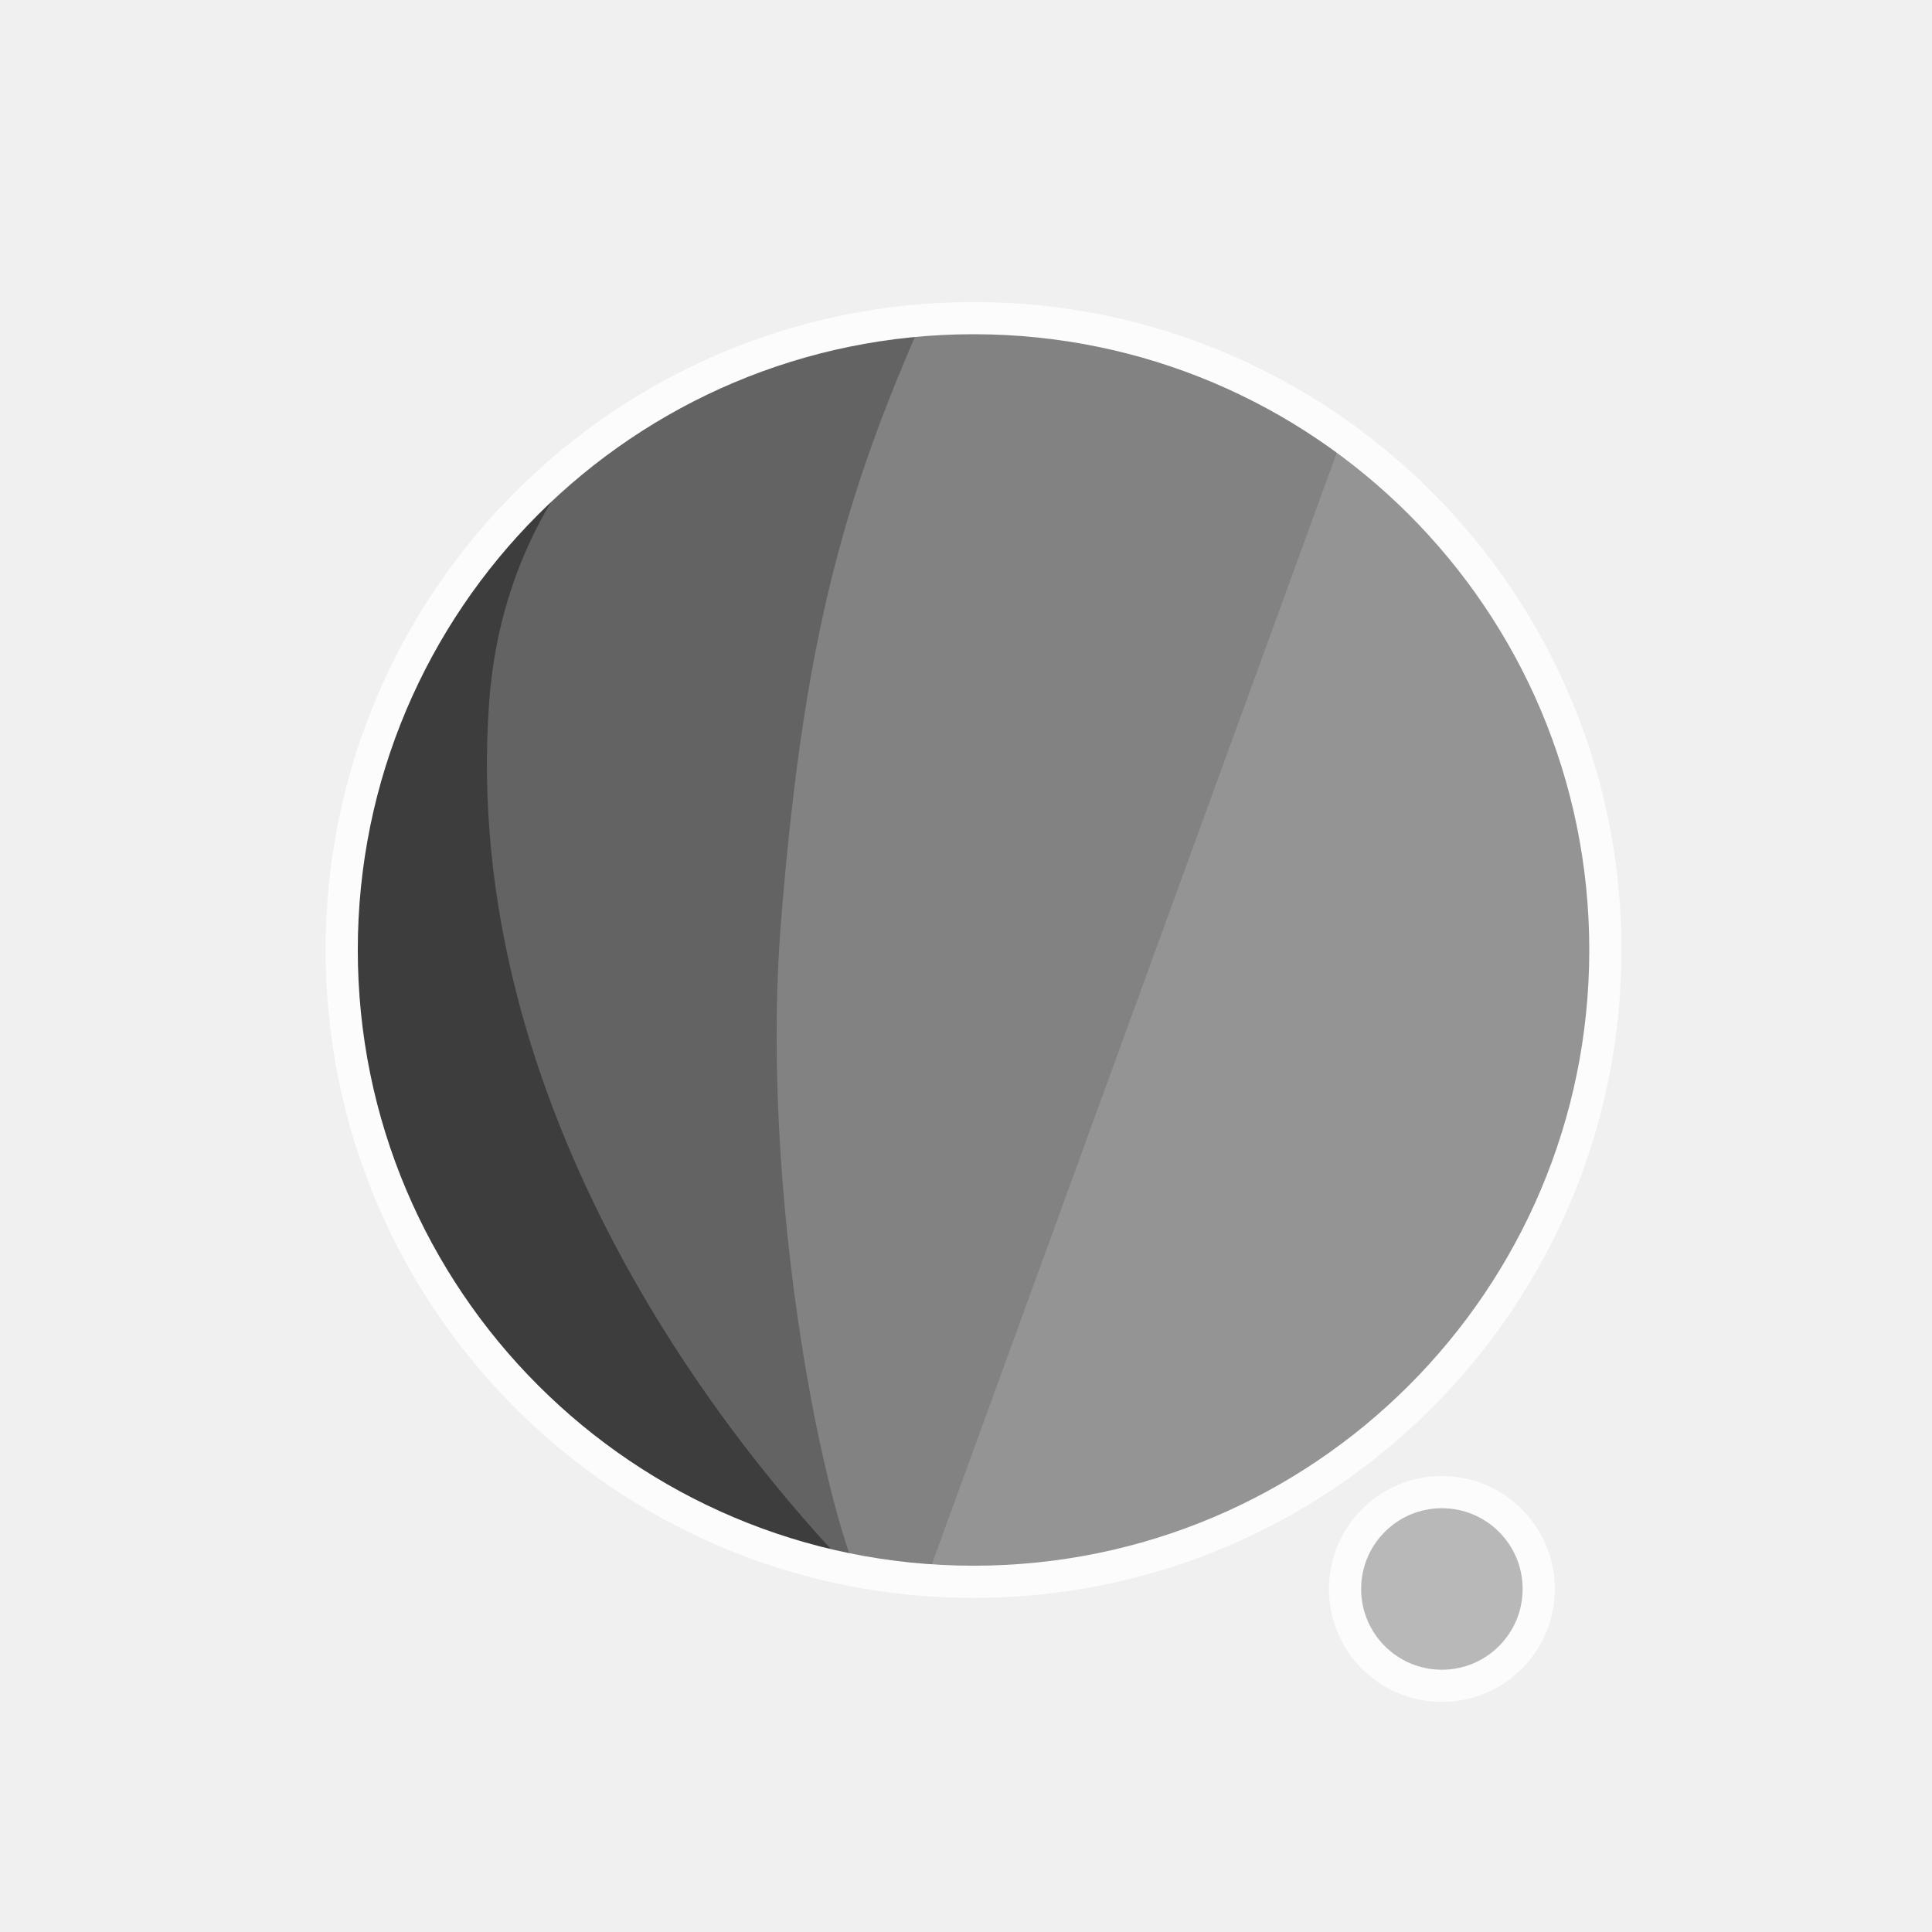
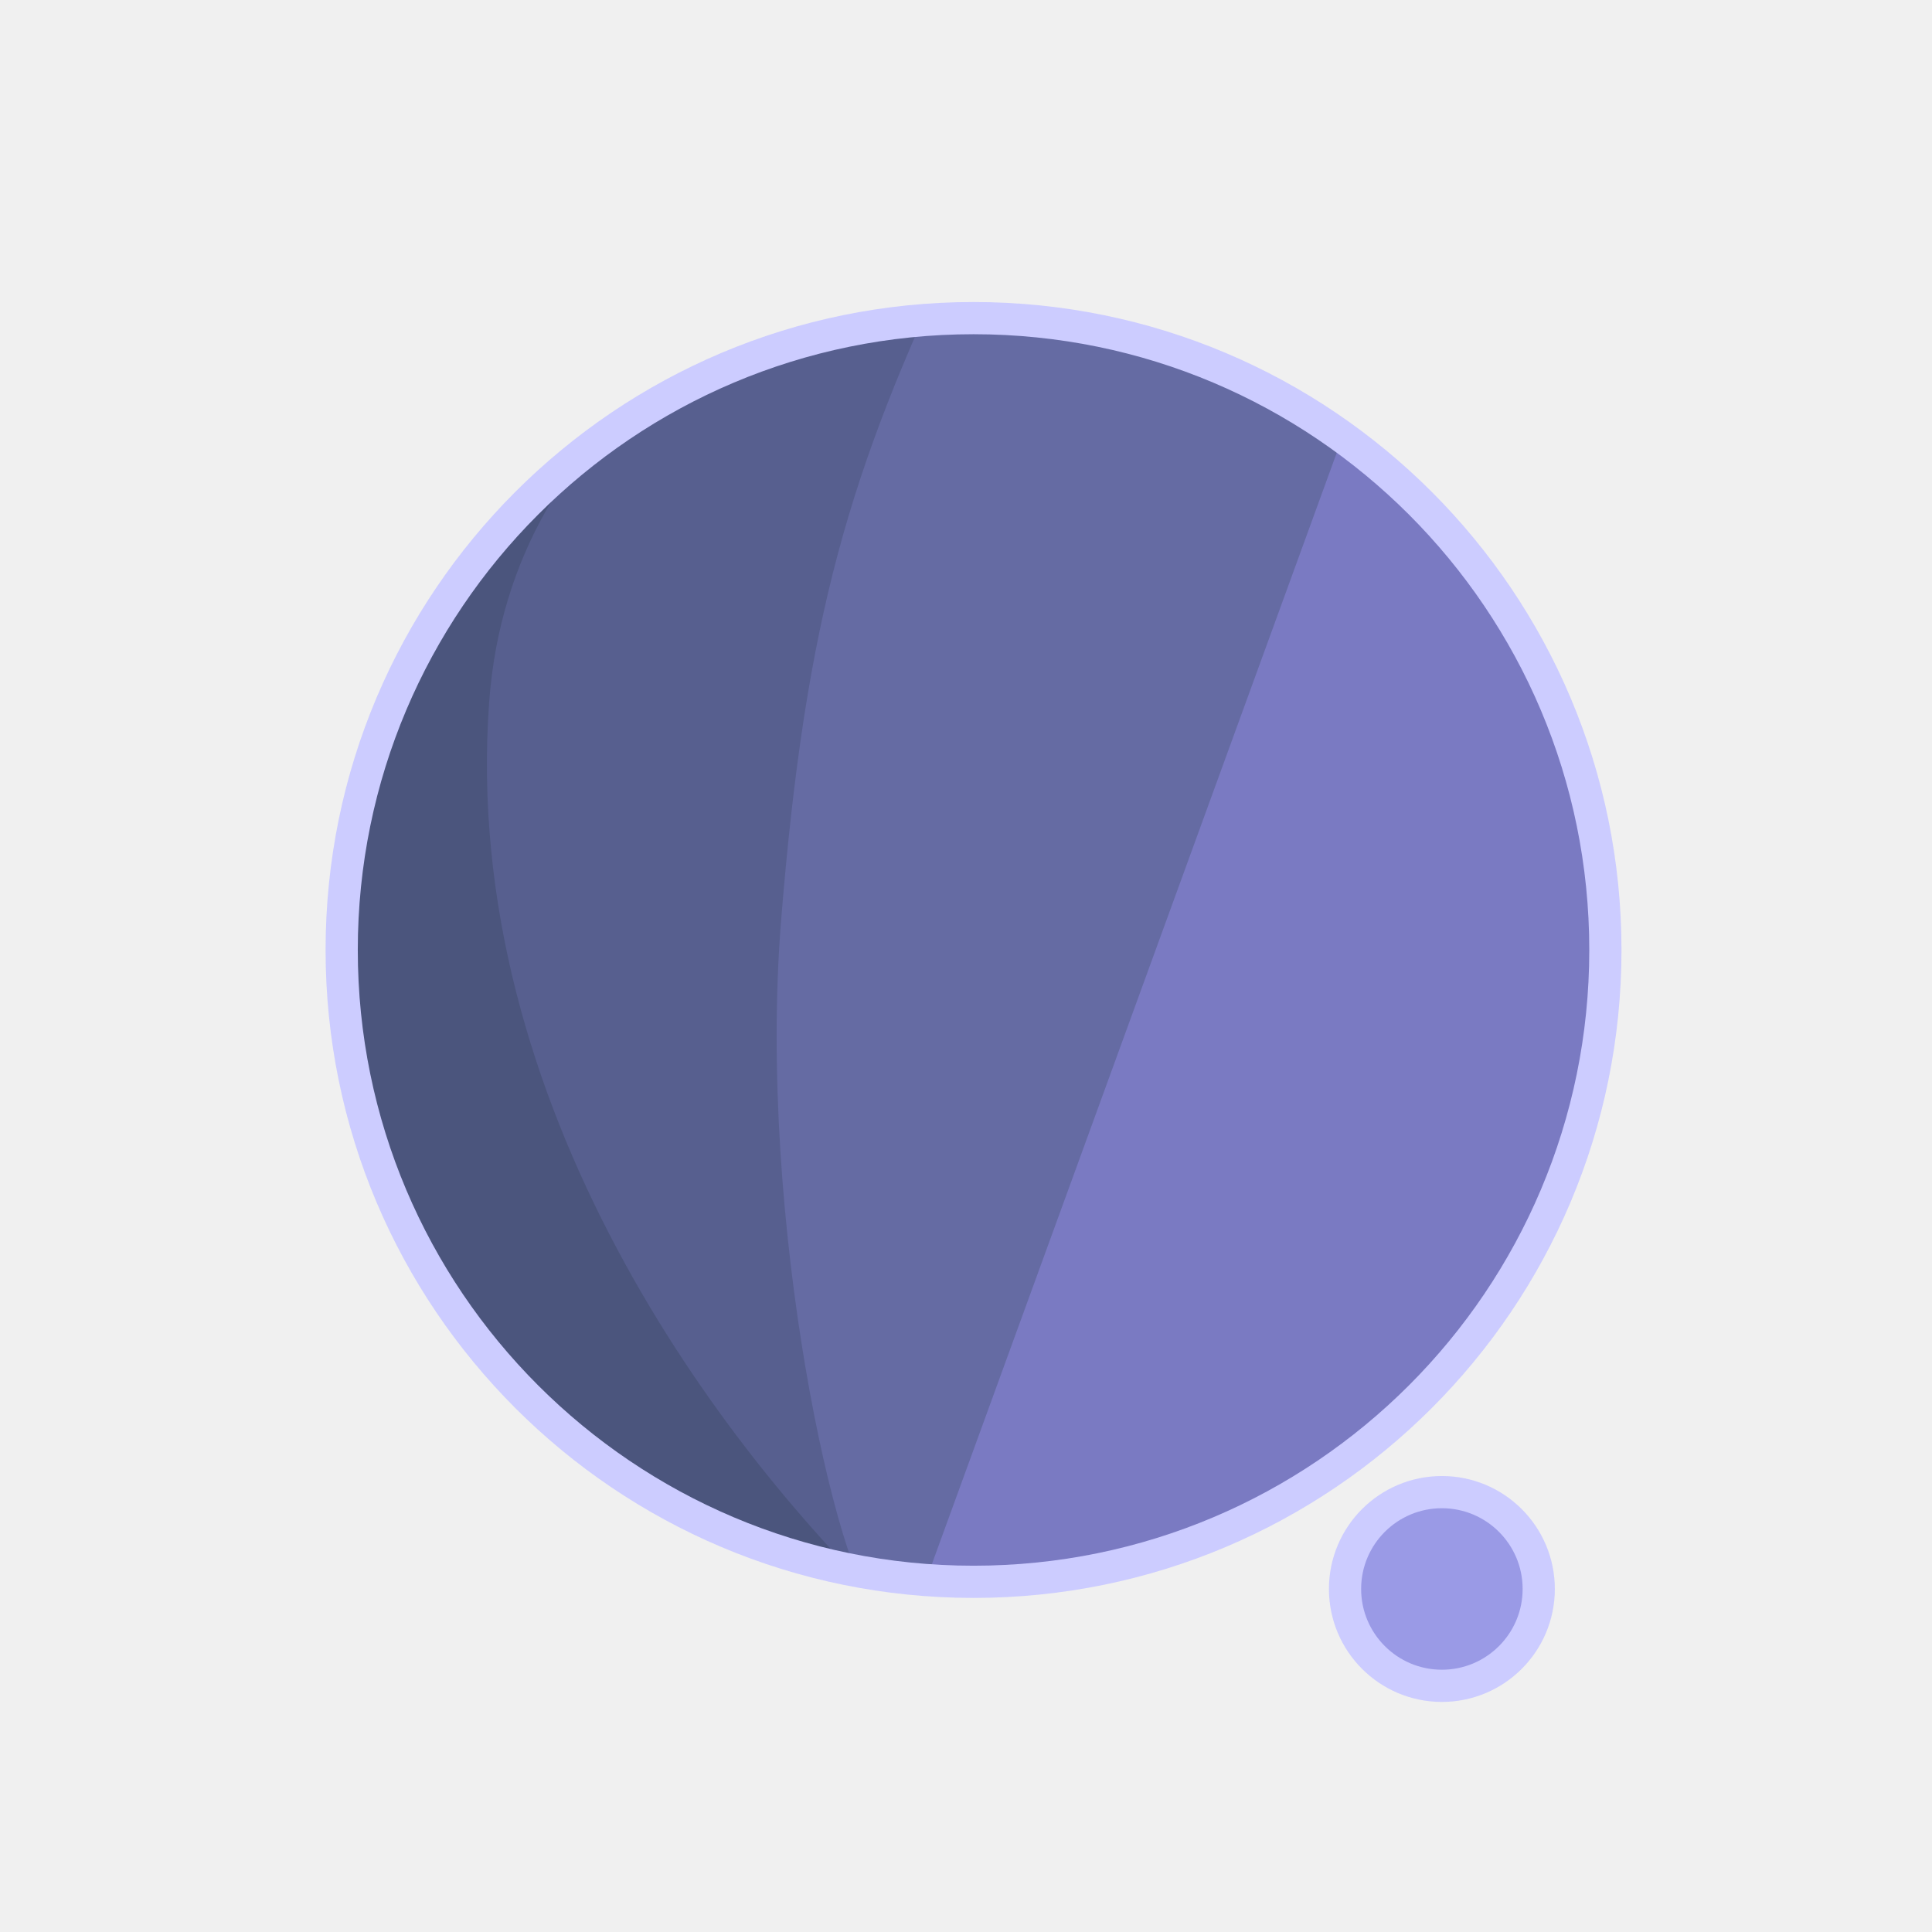
<svg xmlns="http://www.w3.org/2000/svg" width="300" height="300" viewBox="0 0 79.375 79.375" version="1.1" id="svg1">
  <defs id="defs1">
    <filter id="mask-powermask-path-effect5_inverse" style="color-interpolation-filters:sRGB" height="100" width="100" x="-50" y="-50">
      <feColorMatrix id="mask-powermask-path-effect5_primitive1" values="1" type="saturate" result="fbSourceGraphic" />
      <feColorMatrix id="mask-powermask-path-effect5_primitive2" values="-1 0 0 0 1 0 -1 0 0 1 0 0 -1 0 1 0 0 0 1 0 " in="fbSourceGraphic" />
    </filter>
    <clipPath clipPathUnits="userSpaceOnUse" id="clipPath1">
      <circle style="display:inline;fill:#000000;fill-opacity:1;stroke:none;stroke-width:0.214" id="circle3" cx="44.886" cy="38.249" r="22.842" />
    </clipPath>
    <clipPath clipPathUnits="userSpaceOnUse" id="clipPath3">
      <circle style="display:inline;opacity:1;fill:#000000;fill-opacity:1;stroke:none;stroke-width:2.646;stroke-dasharray:none;stroke-opacity:1" id="circle4" cx="39.235" cy="39.029" r="25.959" />
    </clipPath>
    <clipPath clipPathUnits="userSpaceOnUse" id="clipPath4">
      <circle style="display:inline;opacity:1;fill:#000000;fill-opacity:1;stroke:none;stroke-width:0.243" id="circle5" cx="39.997" cy="39.029" r="25.959" />
    </clipPath>
    <clipPath clipPathUnits="userSpaceOnUse" id="clipPath19">
      <g id="g20" style="display:inline">
        <circle style="display:inline;opacity:1;fill:#ffffff;fill-opacity:1;stroke:#000000;stroke-width:1.323;stroke-dasharray:none;stroke-opacity:1" id="circle20" cx="39.997" cy="39.029" r="25.959" />
        <path style="display:inline;fill:#ffffff;fill-opacity:1;stroke:none;stroke-width:1.323;stroke-linecap:round;stroke-linejoin:round;stroke-dasharray:none;stroke-opacity:1" d="M 40.972,71.749 65.107,9.074 51.262,8.513 29.654,71.374 Z" id="path20" />
      </g>
    </clipPath>
  </defs>
  <g id="layer1">
-     <circle style="display:inline;opacity:1;fill:#949494;fill-opacity:1;stroke:none;stroke-width:2.646;stroke-dasharray:none;stroke-opacity:1" id="path1" cx="39.997" cy="39.029" r="25.959" />
-     <circle style="display:inline;opacity:1;fill:#B8B8B8;fill-opacity:1;stroke:#FCFCFC;stroke-width:1.323;stroke-linecap:round;stroke-linejoin:round;stroke-dasharray:none;stroke-opacity:1" id="path23" cx="59.239" cy="65.282" r="3.979" />
-     <path style="display:inline;opacity:1;fill:#828282;fill-opacity:1;stroke:none;stroke-width:2.646;stroke-linecap:round;stroke-linejoin:round;stroke-dasharray:none;stroke-opacity:1" d="M 14.114,8.183 56.981,12.942 37.387,66.729 7.337,66.366 Z" id="path4" clip-path="url(#clipPath4)" />
-     <path style="display:inline;opacity:1;fill:#636363;fill-opacity:1;stroke:none;stroke-width:2.646;stroke-linecap:round;stroke-linejoin:round;stroke-dasharray:none;stroke-opacity:1" d="m 38.537,10.093 c -4.366,9.204 -6.195,15.177 -7.208,27.727 -0.992,12.295 2.307,27.137 4.048,28.492 L 8.159,69.099 11.655,10.117 Z" id="path8" clip-path="url(#clipPath3)" transform="translate(0.7619726)" />
-     <path style="display:inline;opacity:1;fill:#3D3D3D;fill-opacity:1;stroke:none;stroke-width:2.646;stroke-linecap:round;stroke-linejoin:round;stroke-dasharray:none;stroke-opacity:1" d="m 42.193,12.318 c -4.211,1.987 -14.039,6.189 -14.818,16.984 -1.049,14.531 8.417,27.086 14.901,33.188 l -22.177,3.33 -0.971,-51.47 z" id="path12" clip-path="url(#clipPath1)" transform="matrix(1.1365,0,0,1.1365,-11.01583,-4.44086)" />
+     <circle style="display:inline;opacity:1;fill:#7A7AC2;fill-opacity:1;stroke:none;stroke-width:2.646;stroke-dasharray:none;stroke-opacity:1" id="path1" cx="39.997" cy="39.029" r="25.959" />
+     <circle style="display:inline;opacity:1;fill:#9A9AE6;fill-opacity:1;stroke:#CCCCFF;stroke-width:1.323;stroke-linecap:round;stroke-linejoin:round;stroke-dasharray:none;stroke-opacity:1" id="path23" cx="59.239" cy="65.282" r="3.979" />
+     <path style="display:inline;opacity:1;fill:#656BA3;fill-opacity:1;stroke:none;stroke-width:2.646;stroke-linecap:round;stroke-linejoin:round;stroke-dasharray:none;stroke-opacity:1" d="M 14.114,8.183 56.981,12.942 37.387,66.729 7.337,66.366 Z" id="path4" clip-path="url(#clipPath4)" />
+     <path style="display:inline;opacity:1;fill:#575F8F;fill-opacity:1;stroke:none;stroke-width:2.646;stroke-linecap:round;stroke-linejoin:round;stroke-dasharray:none;stroke-opacity:1" d="m 38.537,10.093 c -4.366,9.204 -6.195,15.177 -7.208,27.727 -0.992,12.295 2.307,27.137 4.048,28.492 L 8.159,69.099 11.655,10.117 Z" id="path8" clip-path="url(#clipPath3)" transform="translate(0.7619726)" />
+     <path style="display:inline;opacity:1;fill:#4B557D;fill-opacity:1;stroke:none;stroke-width:2.646;stroke-linecap:round;stroke-linejoin:round;stroke-dasharray:none;stroke-opacity:1" d="m 42.193,12.318 c -4.211,1.987 -14.039,6.189 -14.818,16.984 -1.049,14.531 8.417,27.086 14.901,33.188 l -22.177,3.33 -0.971,-51.47 z" id="path12" clip-path="url(#clipPath1)" transform="matrix(1.1365,0,0,1.1365,-11.01583,-4.44086)" />
    <path style="display:inline;fill:none;stroke:#ffffff;stroke-width:5.292;stroke-linecap:round;stroke-linejoin:round;stroke-dasharray:none;stroke-opacity:1" d="M 56.155,14.893 37.161,67.307 c 0.345,-0.826 6.533,-17.661 9.644,-21.104 4.78,-5.292 13.008,-2.765 13.143,4.977 0.044,2.513 -1.431,15.998 -1.431,15.998" id="path2" clip-path="url(#clipPath19)" mask="none" />
-     <circle style="display:inline;opacity:1;fill:none;fill-opacity:0;stroke:#FCFCFC;stroke-width:1.323;stroke-dasharray:none;stroke-opacity:1" id="circle8" cx="39.997" cy="39.029" r="25.959" />
+     <circle style="display:inline;opacity:1;fill:none;fill-opacity:0;stroke:#CCCCFF;stroke-width:1.323;stroke-dasharray:none;stroke-opacity:1" id="circle8" cx="39.997" cy="39.029" r="25.959" />
  </g>
</svg>
